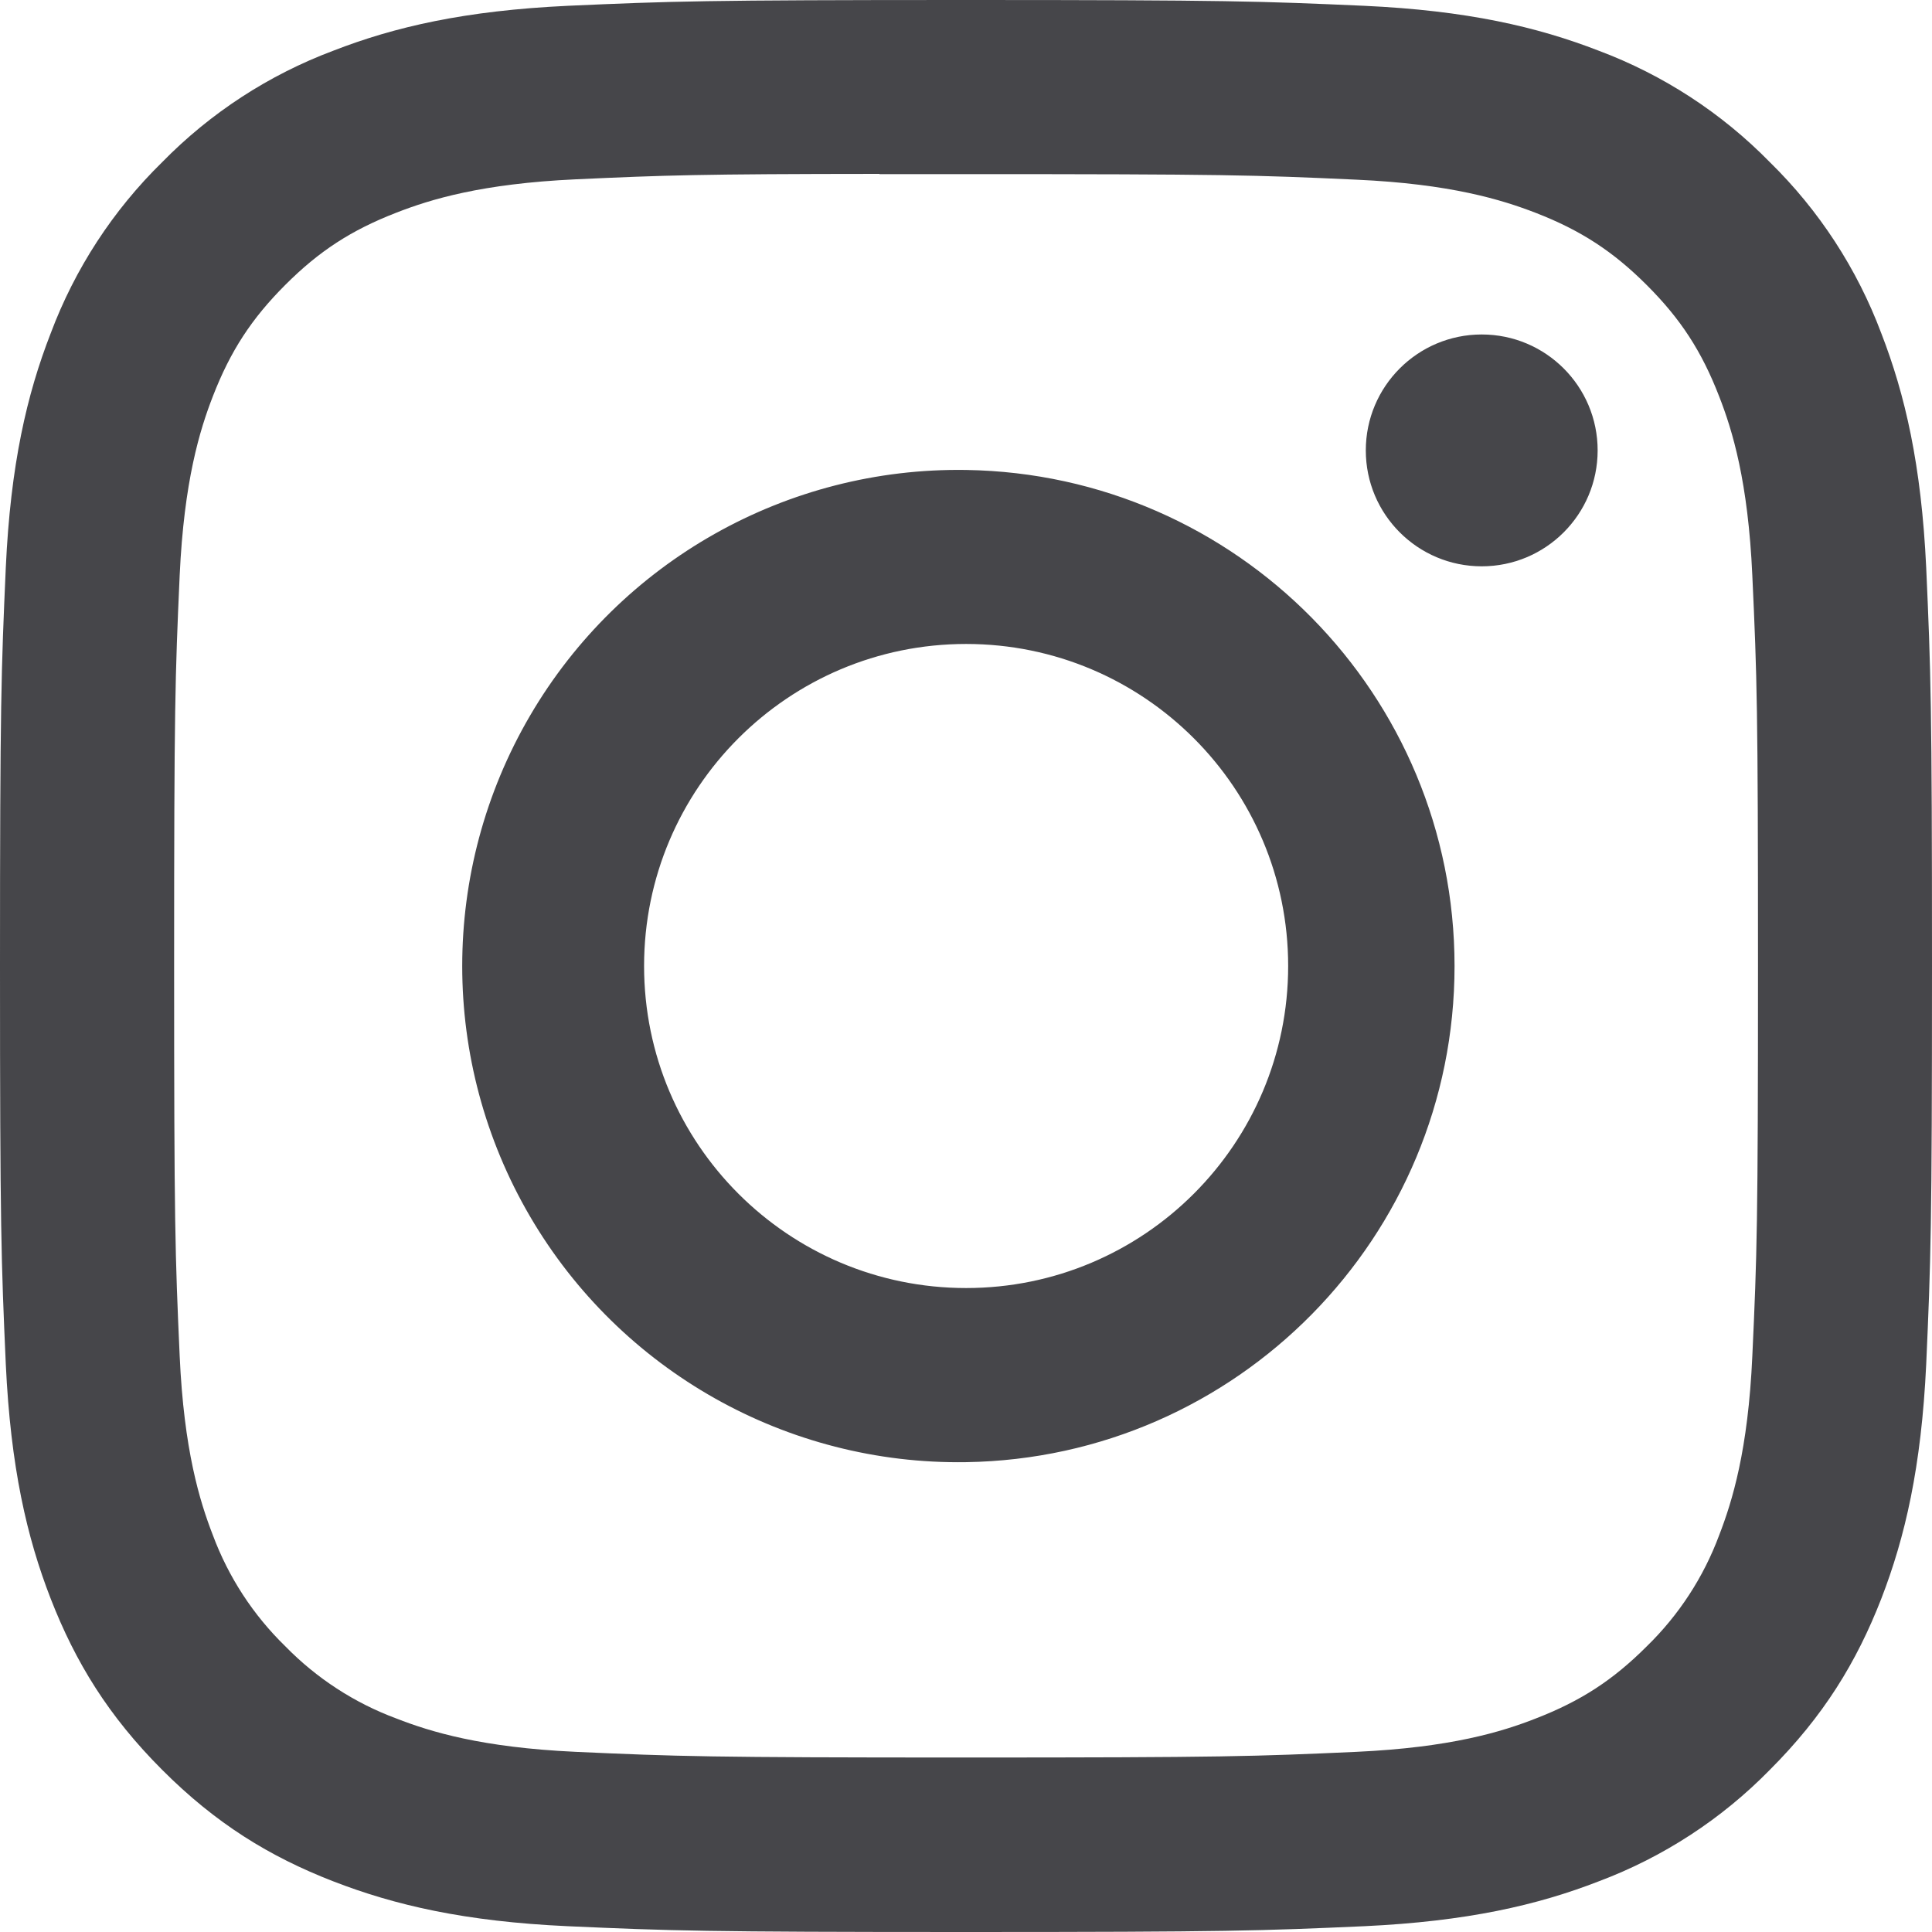
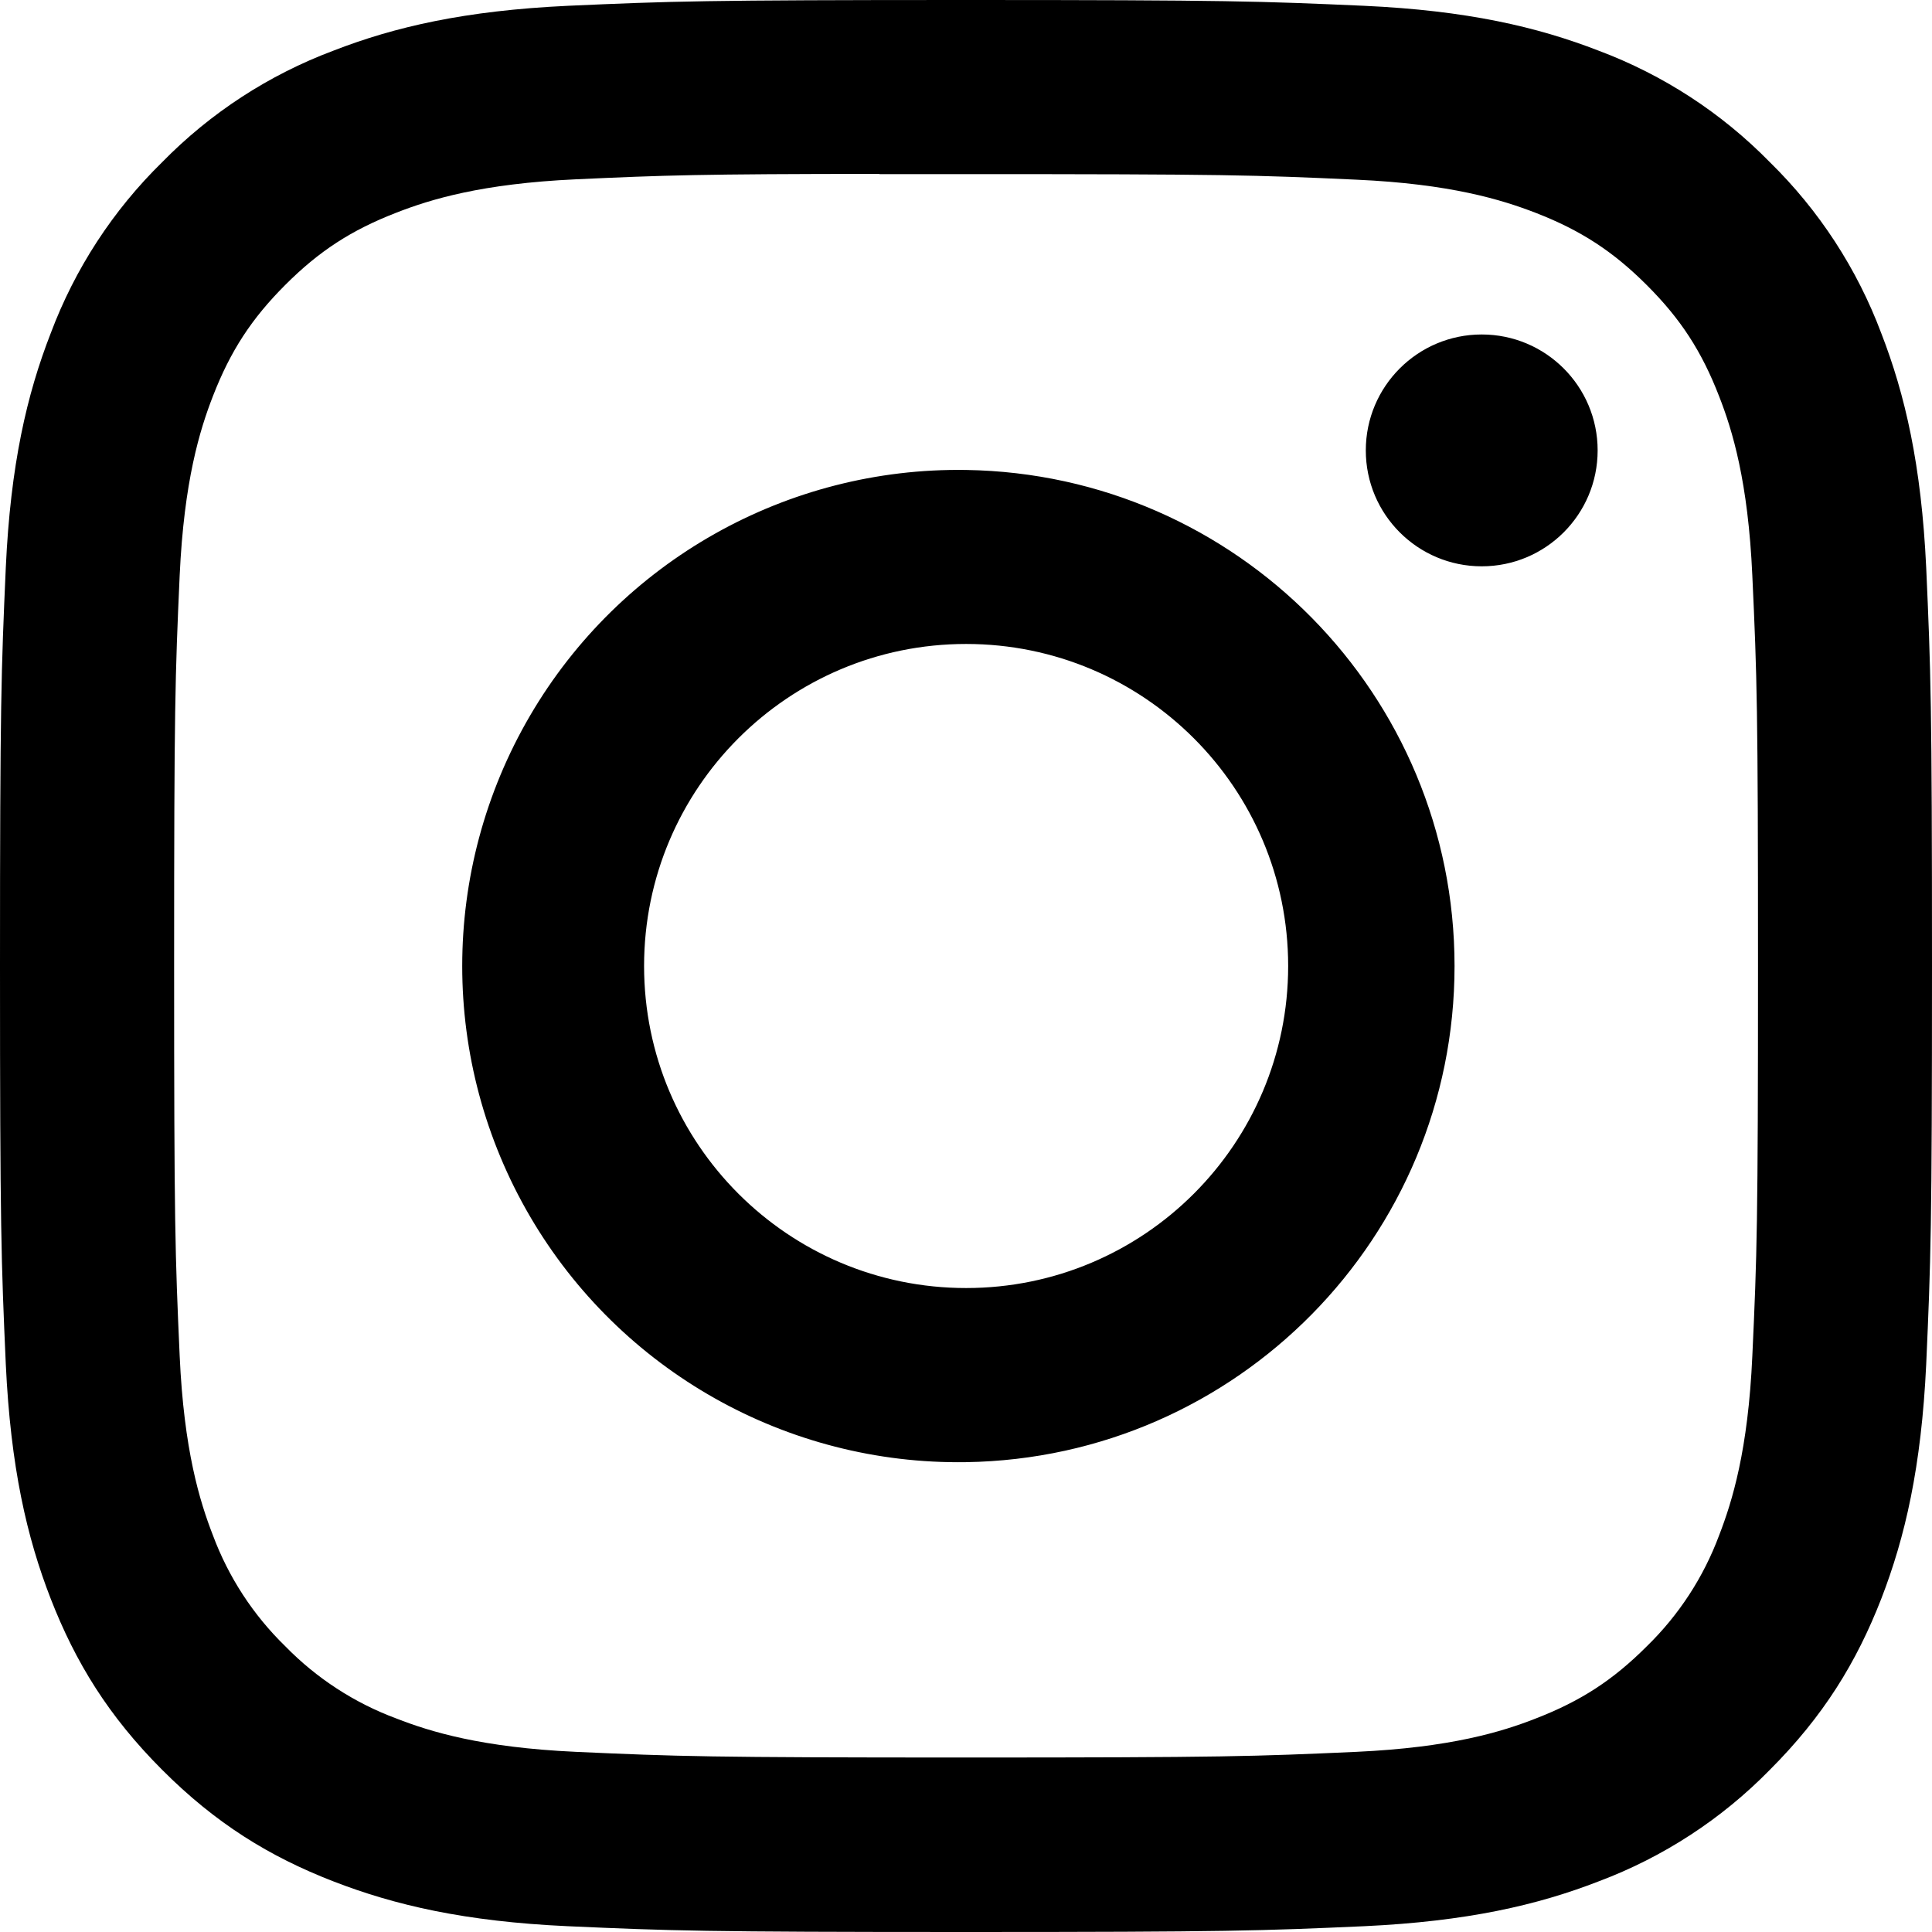
- <svg xmlns="http://www.w3.org/2000/svg" width="16" height="16" fill="#46464A" class="bi bi-instagram" viewBox="0 0 16 16">
+ <svg xmlns="http://www.w3.org/2000/svg" width="16" height="16" fill="currentColor" class="bi bi-instagram" viewBox="0 0 16 16">
  <path d="M8 0C5.829 0 5.556.01 4.703.048 3.85.088 3.269.222 2.76.42a3.9 3.9 0 0 0-1.417.923A3.9 3.9 0 0 0 .42 2.76C.222 3.268.087 3.85.048 4.7.01 5.555 0 5.827 0 8.001c0 2.172.01 2.444.048 3.297.04.852.174 1.433.372 1.942.205.526.478.972.923 1.417.444.445.89.719 1.416.923.51.198 1.09.333 1.942.372C5.555 15.99 5.827 16 8 16s2.444-.01 3.298-.048c.851-.04 1.434-.174 1.943-.372a3.9 3.9 0 0 0 1.416-.923c.445-.445.718-.891.923-1.417.197-.509.332-1.09.372-1.942C15.99 10.445 16 10.173 16 8s-.01-2.445-.048-3.299c-.04-.851-.175-1.433-.372-1.941a3.9 3.9 0 0 0-.923-1.417A3.9 3.9 0 0 0 13.24.42c-.51-.198-1.092-.333-1.943-.372C10.443.01 10.172 0 7.998 0zm-.717 1.442h.718c2.136 0 2.389.007 3.232.046.78.035 1.204.166 1.486.275.373.145.64.319.92.599s.453.546.598.92c.11.281.24.705.275 1.485.039.843.047 1.096.047 3.231s-.008 2.389-.047 3.232c-.035.78-.166 1.203-.275 1.485a2.5 2.5 0 0 1-.599.919c-.28.28-.546.453-.92.598-.28.11-.704.24-1.485.276-.843.038-1.096.047-3.232.047s-2.39-.009-3.233-.047c-.78-.036-1.203-.166-1.485-.276a2.5 2.5 0 0 1-.92-.598 2.5 2.5 0 0 1-.6-.92c-.109-.281-.24-.705-.275-1.485-.038-.843-.046-1.096-.046-3.233s.008-2.388.046-3.231c.036-.78.166-1.204.276-1.486.145-.373.319-.64.599-.92s.546-.453.92-.598c.282-.11.705-.24 1.485-.276.738-.034 1.024-.044 2.515-.045zm4.988 1.328a.96.96 0 1 0 0 1.92.96.96 0 0 0 0-1.92m-4.27 1.122a4.109 4.109 0 1 0 0 8.217 4.109 4.109 0 0 0 0-8.217m0 1.441a2.667 2.667 0 1 1 0 5.334 2.667 2.667 0 0 1 0-5.334" />
</svg>
